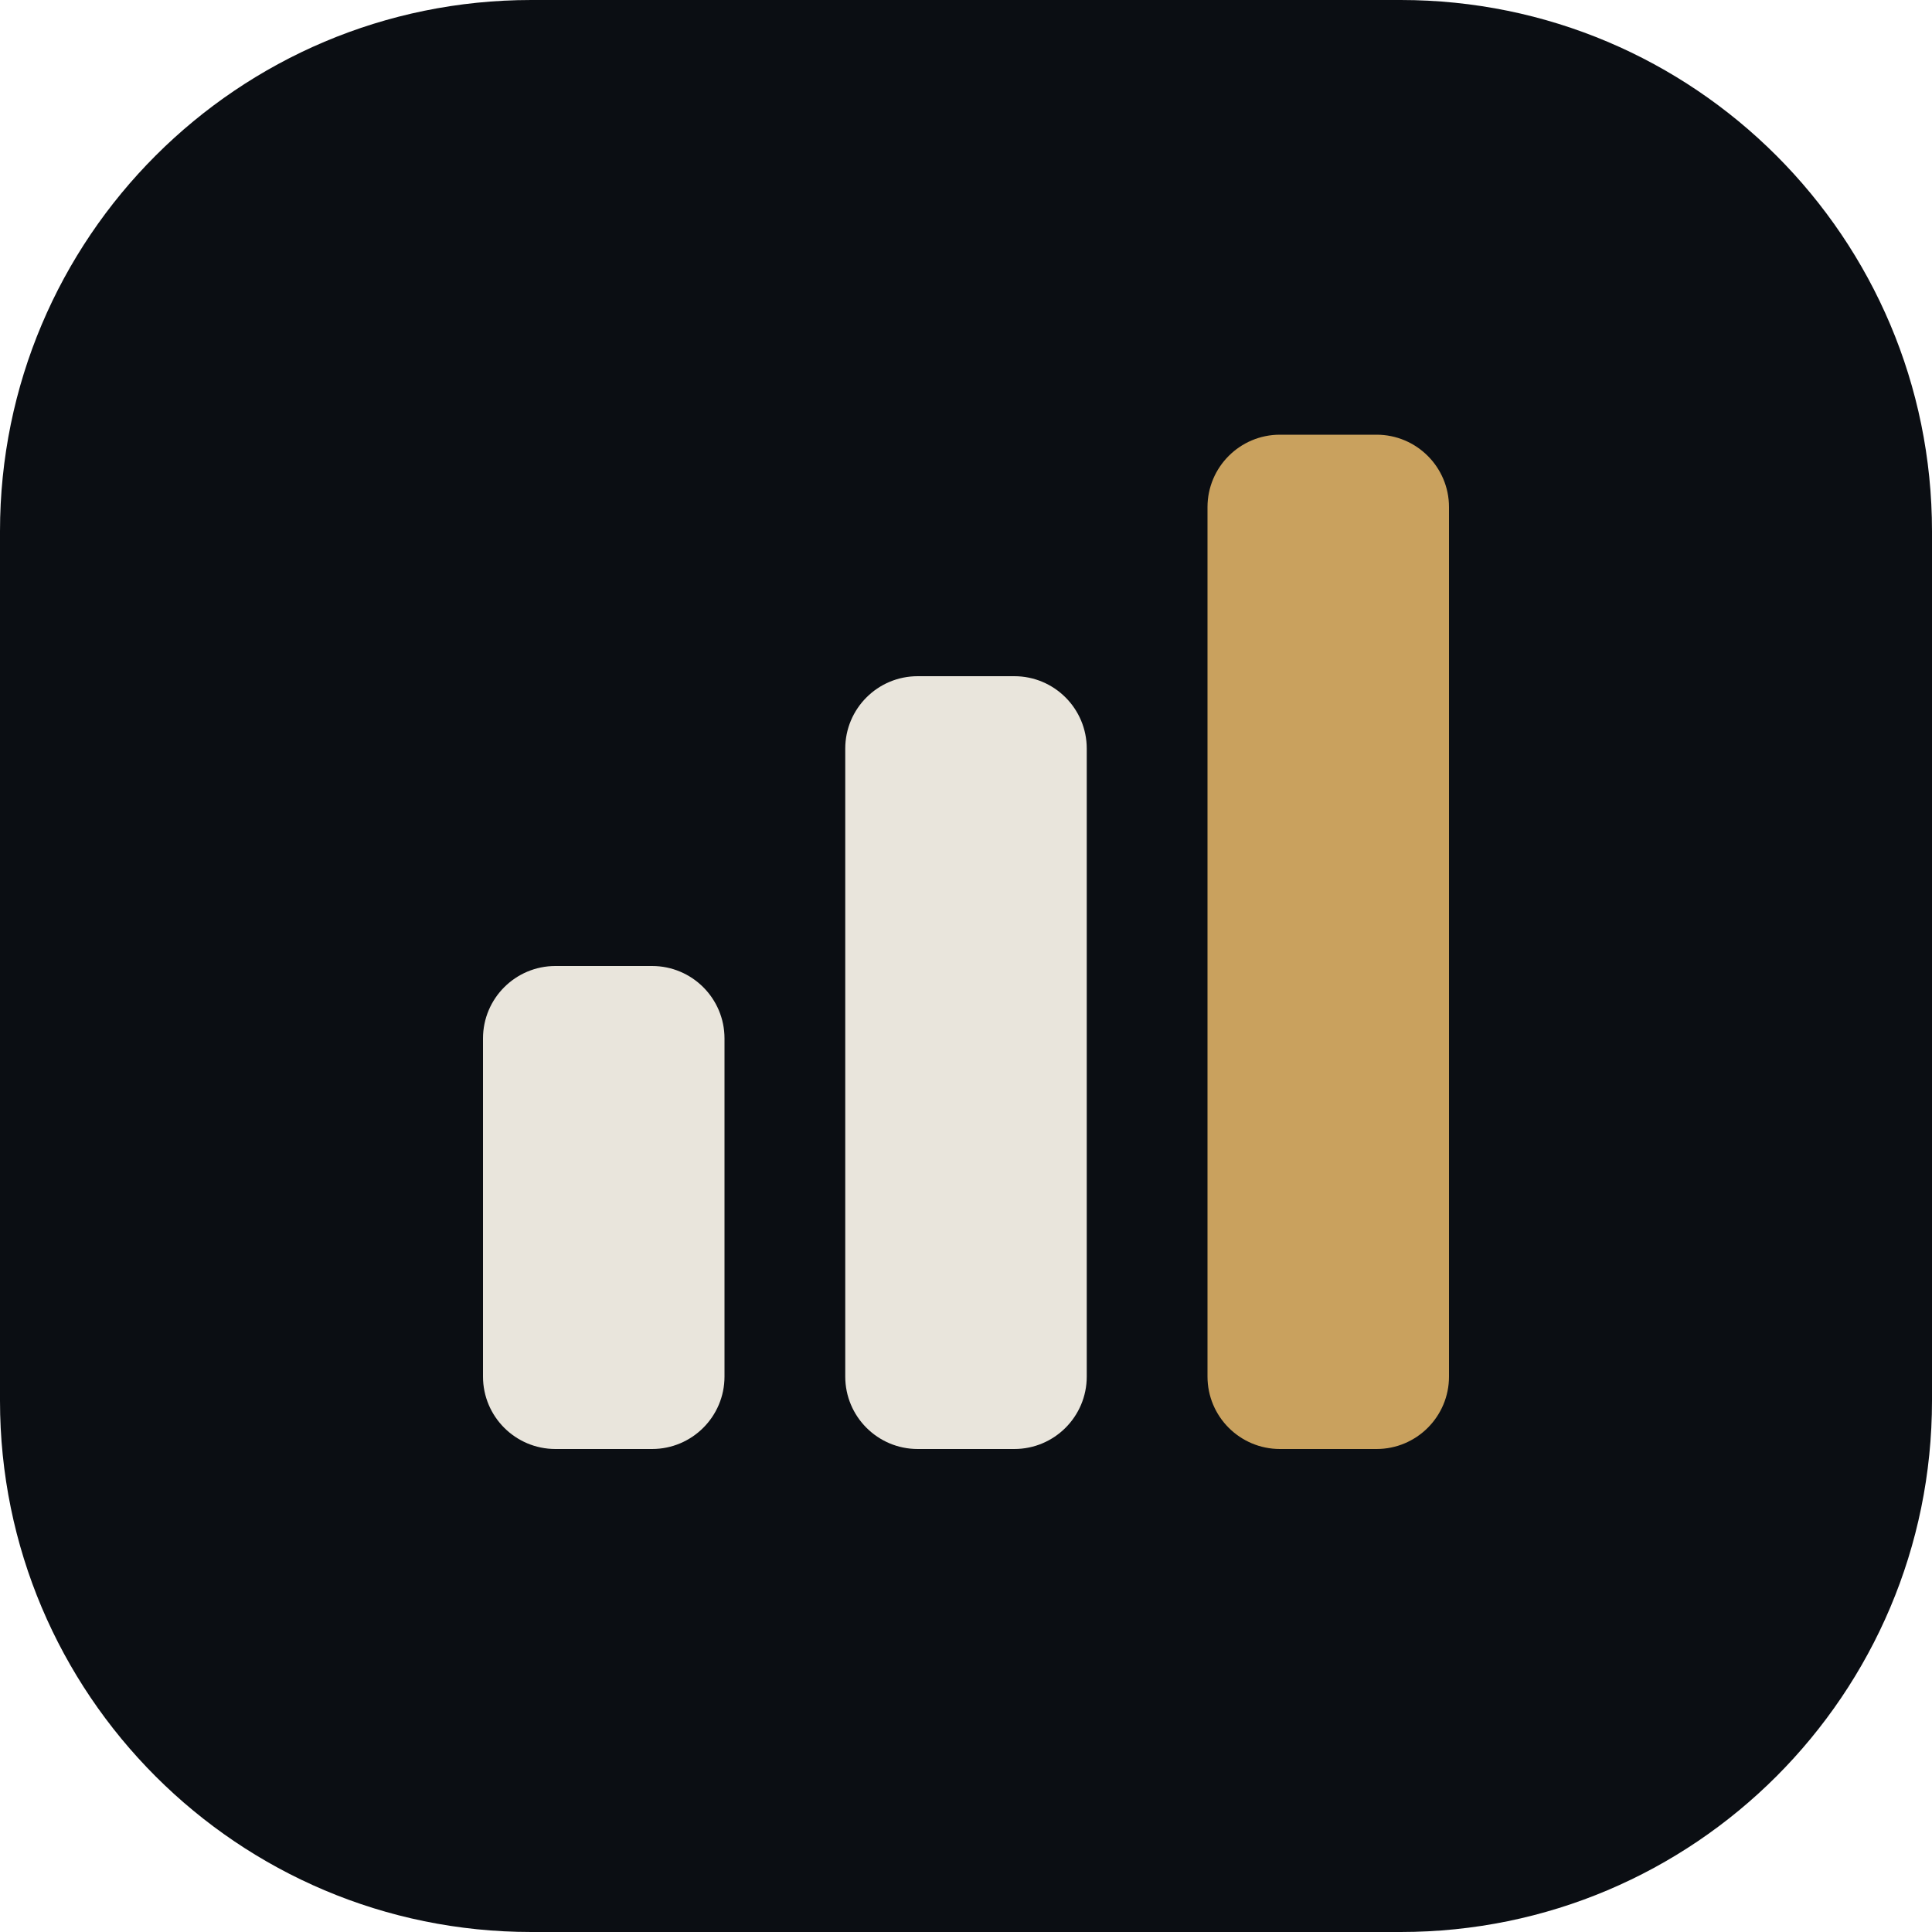
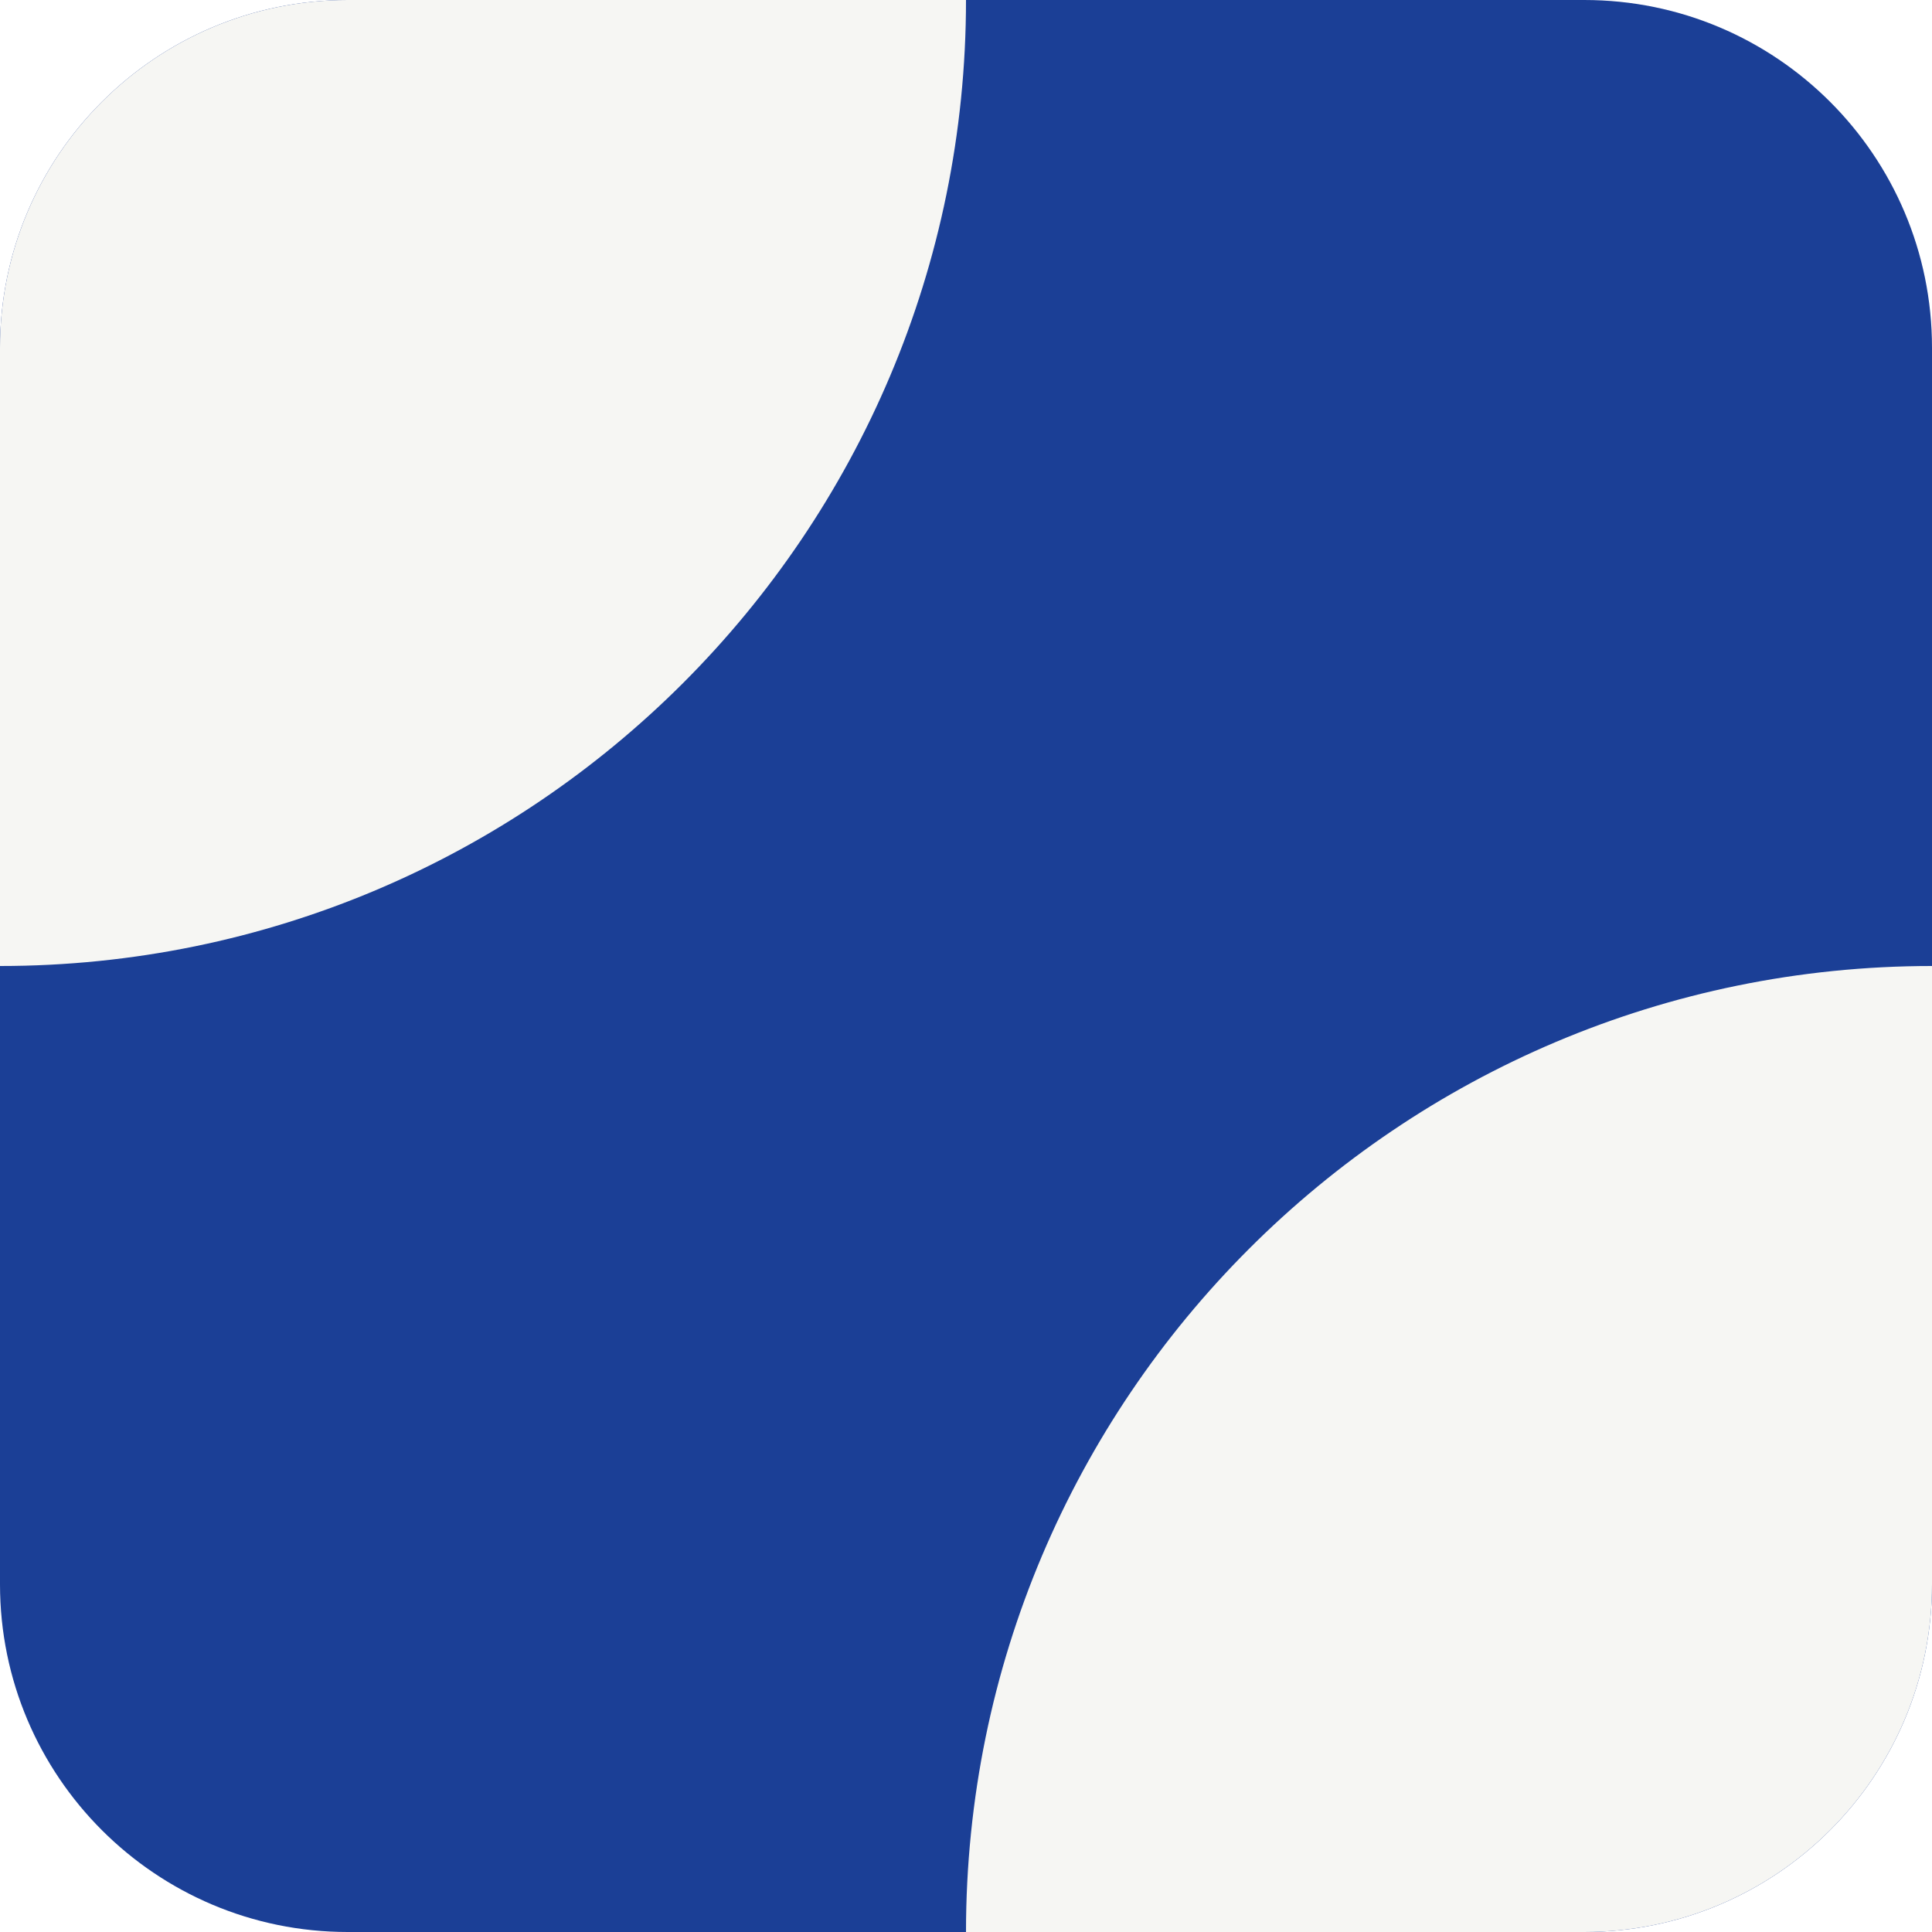
- <svg xmlns="http://www.w3.org/2000/svg" viewBox="0 0 40 40">
-   <rect width="40" height="40" rx="11" fill="#0b0e13" />
-   <rect x="10" y="20" width="5" height="10" rx="1.5" fill="#e9e5dc" />
-   <rect x="17.5" y="14" width="5" height="16" rx="1.5" fill="#e9e5dc" />
-   <rect x="25" y="9" width="5" height="21" rx="1.5" fill="#c9a15e" />
+ <svg xmlns="http://www.w3.org/2000/svg" viewBox="0 0 100 100">
+   <rect width="100" height="100" rx="18" fill="#1b3f96" />
+   <path d="M0 18A18 18 0 0 1 18 0H50A50 50 0 0 1 0 50Z" fill="#f6f6f3" />
+   <path d="M100 82A18 18 0 0 1 82 100H50A50 50 0 0 1 100 50Z" fill="#f6f6f3" />
</svg>
